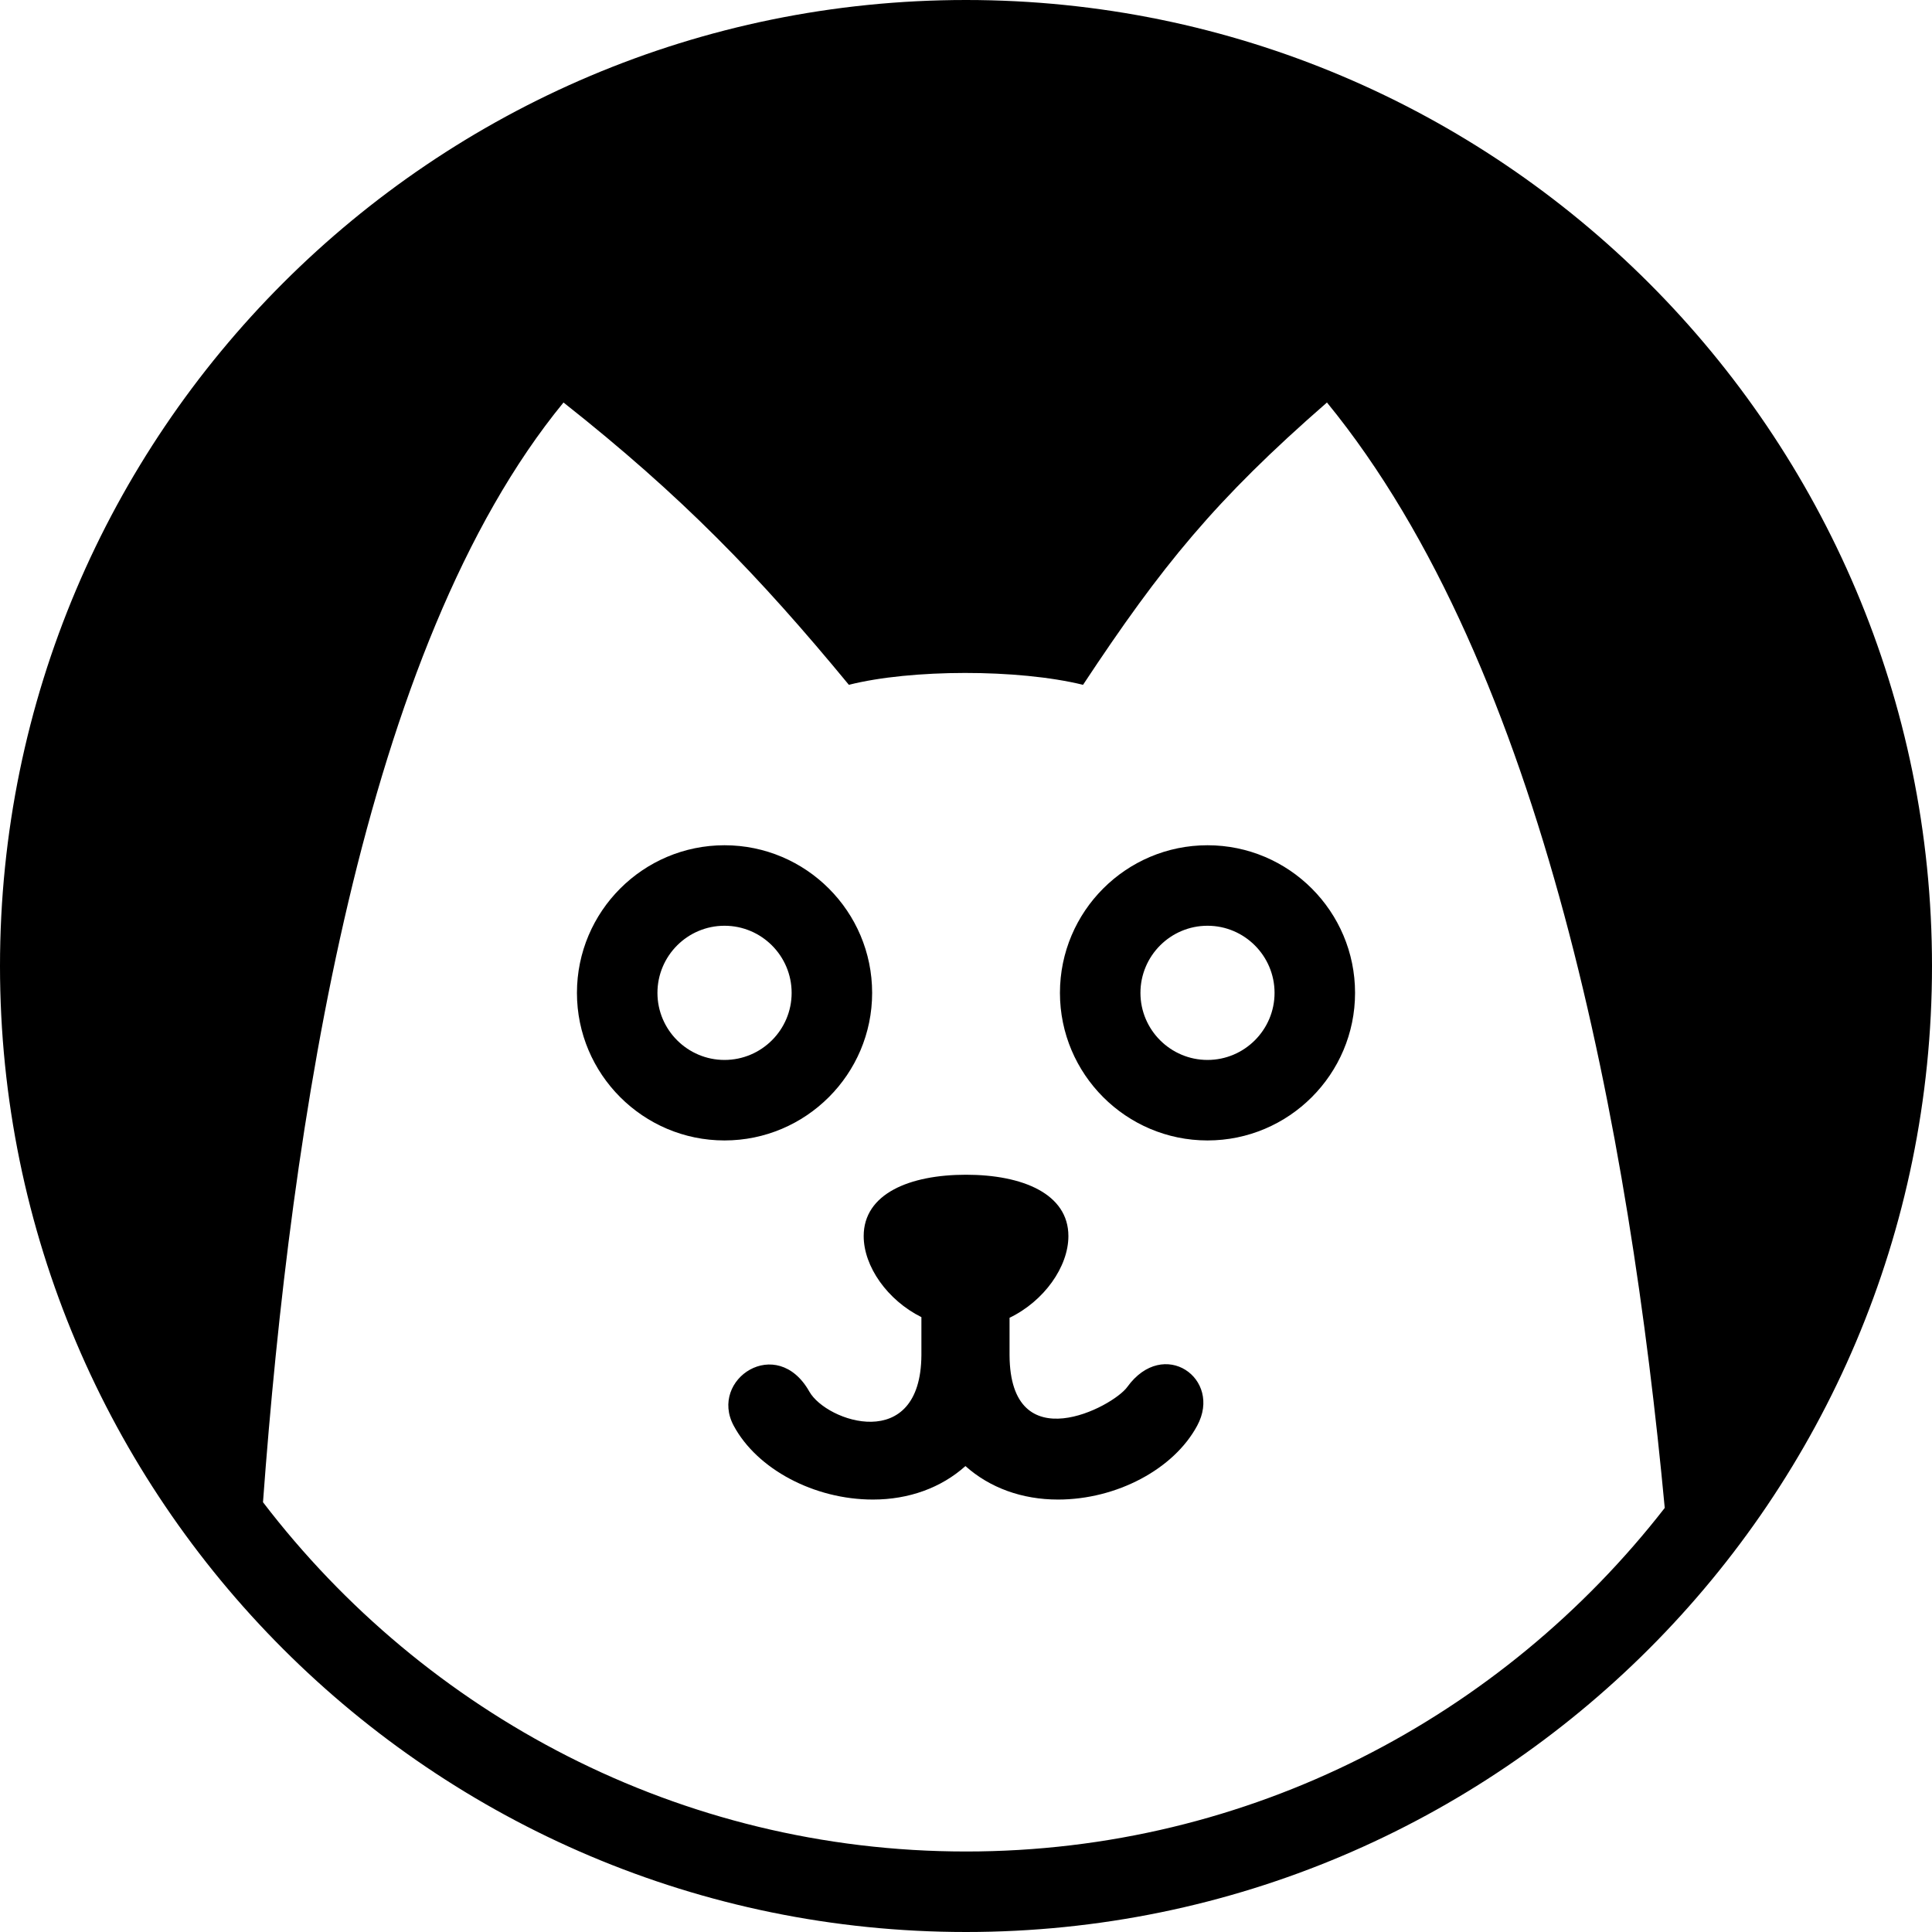
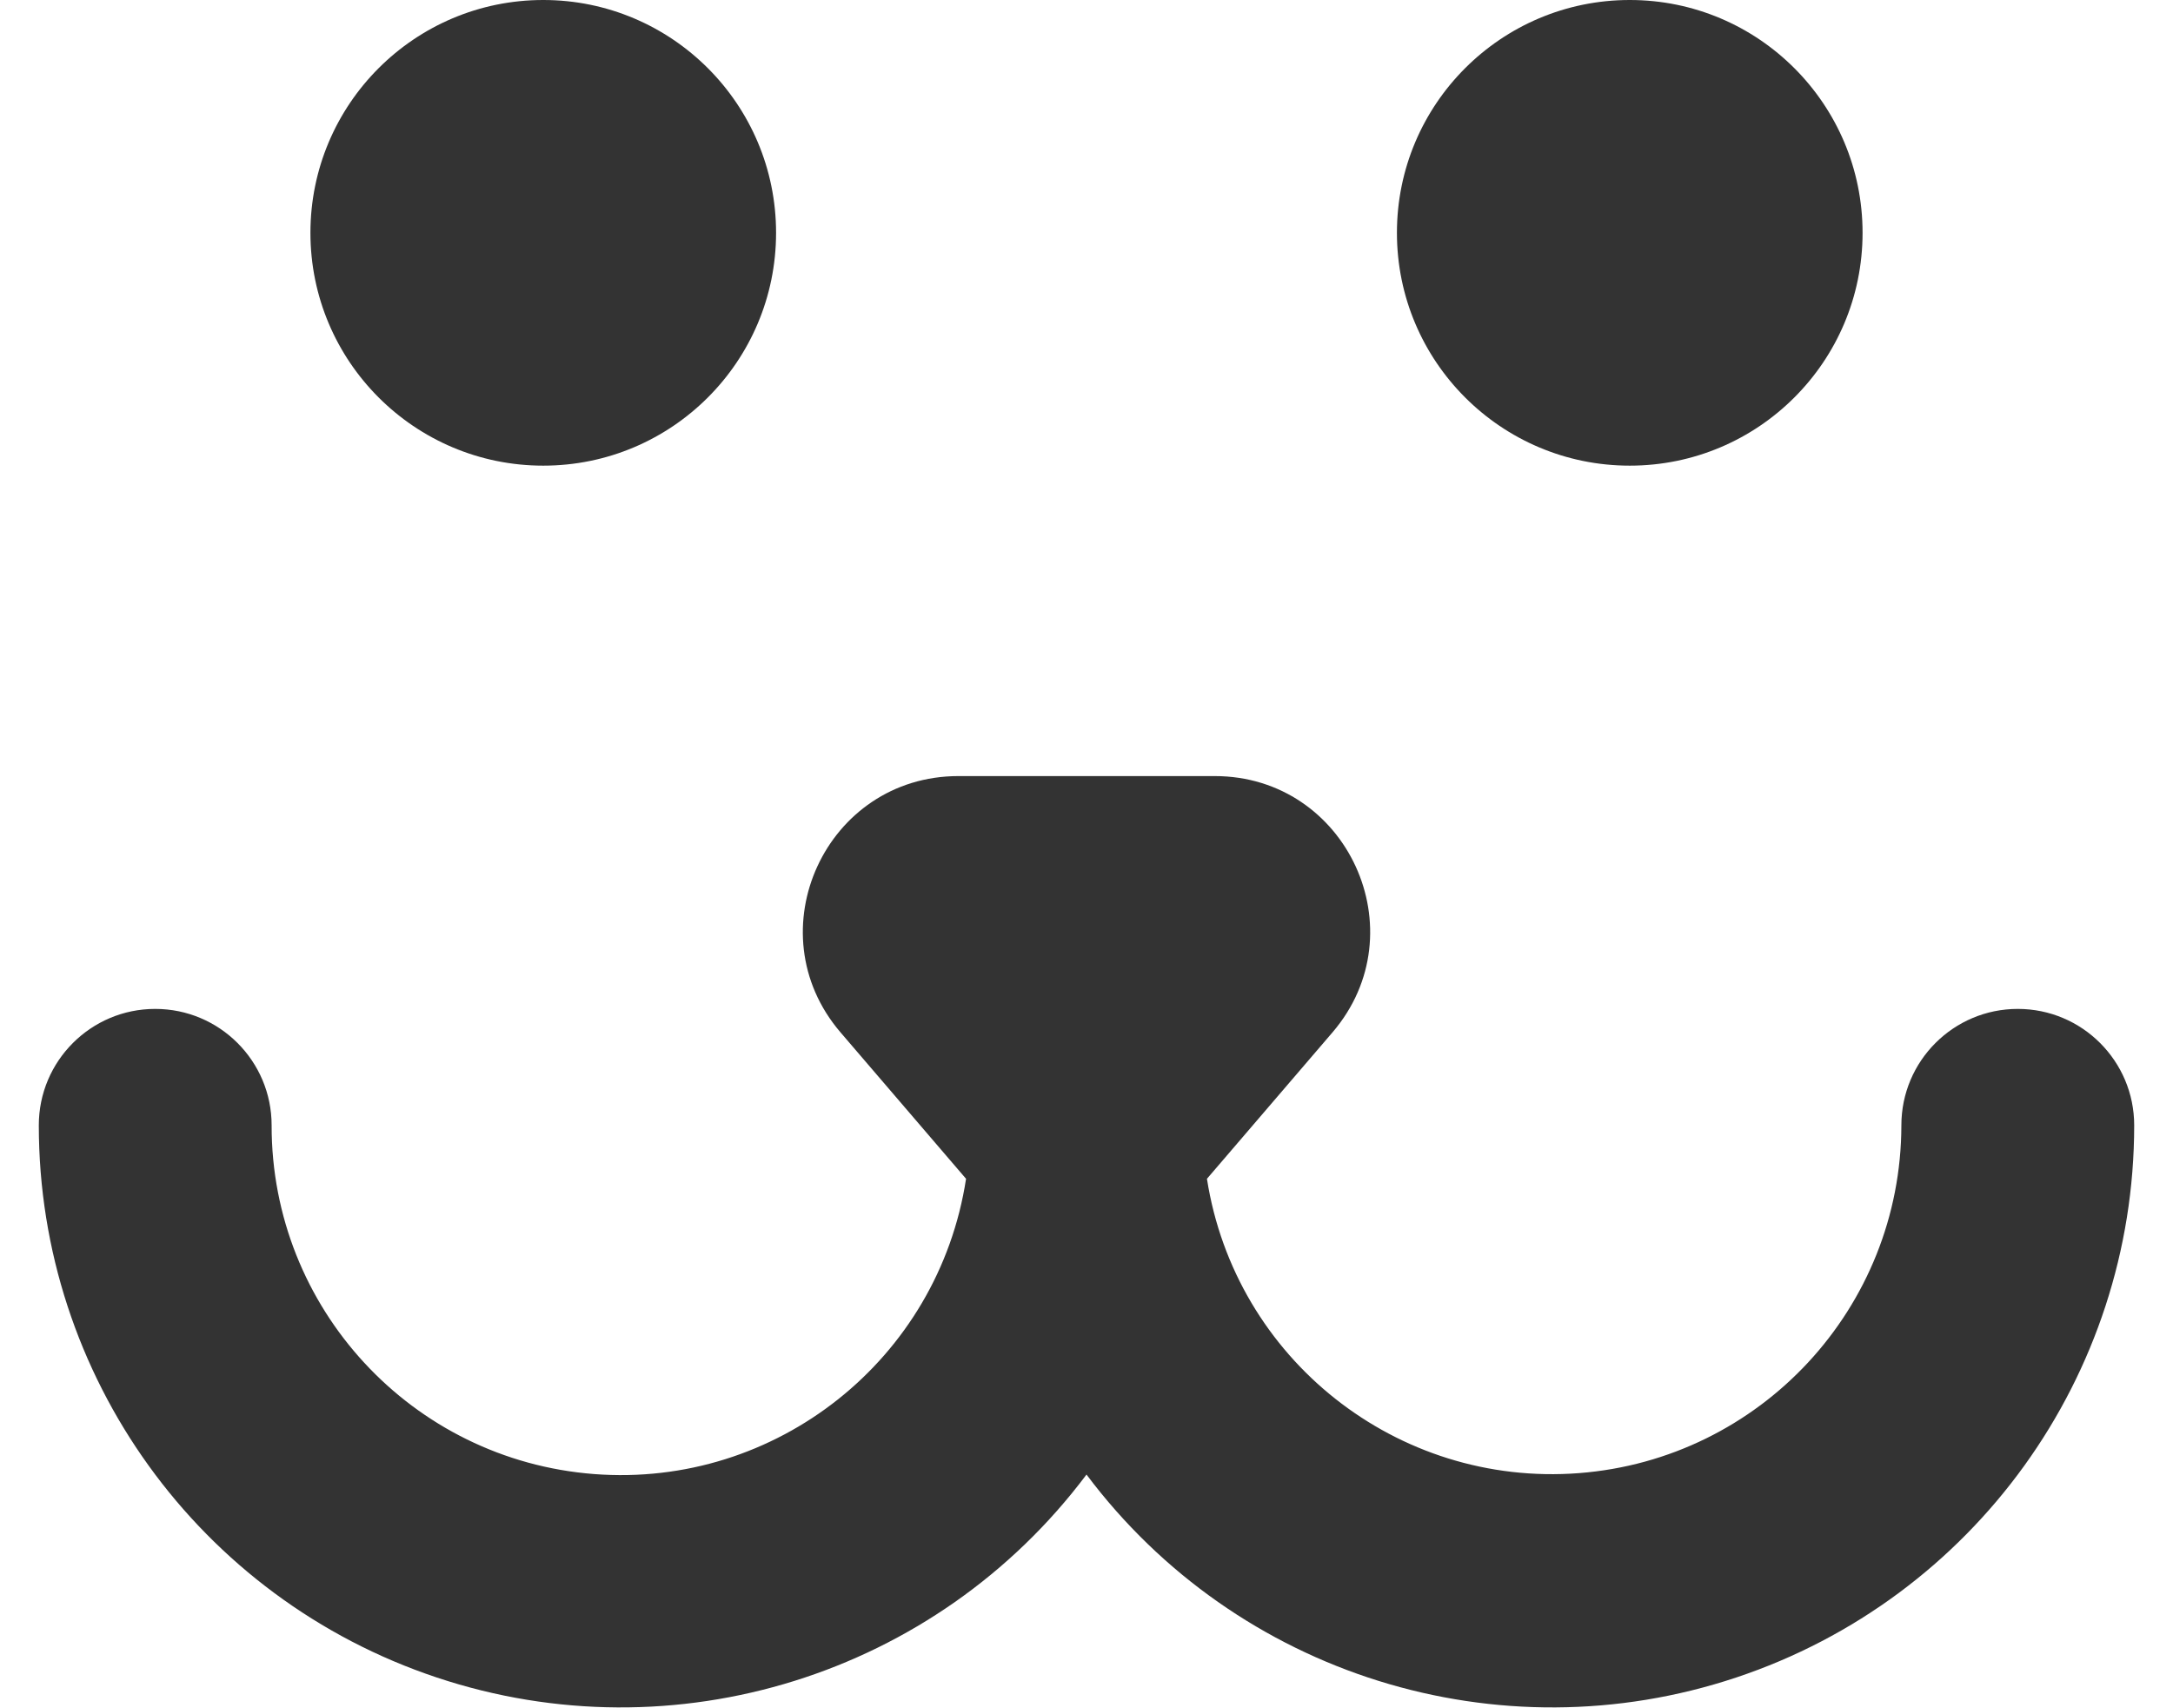
- <svg xmlns="http://www.w3.org/2000/svg" width="24" height="24" fill-rule="evenodd" clip-rule="evenodd" viewBox="0 0 24 24">
-   <path d="M14.003 17.23c-.178.247-1.456.922-1.462-.396v-.464c.43-.208.731-.634.731-1.015 0-.526-.571-.762-1.272-.762-.701 0-1.271.236-1.271.762 0 .377.294.796.717 1.007v.472c-.008 1.227-1.18.829-1.392.453-.404-.716-1.249-.153-.94.423.29.541 1.001.918 1.73.918.446 0 .848-.146 1.149-.416.302.27.703.416 1.15.416.727 0 1.439-.377 1.729-.918.316-.584-.417-1.105-.869-.48zm.997-5.73c-.459 0-.833.374-.833.834 0 .459.374.833.833.833.459 0 .833-.374.833-.833 0-.46-.374-.834-.833-.834zm0 2.667c-1.011 0-1.833-.823-1.833-1.833 0-1.012.822-1.834 1.833-1.834 1.011 0 1.833.822 1.833 1.834 0 1.01-.822 1.833-1.833 1.833zm-6-2.667c-.459 0-.833.374-.833.834 0 .459.374.833.833.833.46 0 .834-.374.834-.833 0-.46-.374-.834-.834-.834zm0 2.667c-1.011 0-1.833-.823-1.833-1.833 0-1.012.822-1.834 1.833-1.834 1.011 0 1.834.822 1.834 1.834 0 1.01-.823 1.833-1.834 1.833zm1.545-5.66c.772-.195 2.101-.198 2.909 0 .977-1.478 1.643-2.298 3.03-3.507 2.7 3.301 3.762 9.095 4.196 13.732-2.015 2.591-5.152 4.268-8.68 4.268-3.56 0-6.721-1.708-8.733-4.339.347-4.718 1.237-10.618 3.733-13.661 1.469 1.16 2.426 2.15 3.545 3.507zm1.455-8.507c-6.623 0-12 5.376-12 12 0 6.623 5.377 12 12 12s12-5.377 12-12c0-6.624-5.377-12-12-12z" />
+ <svg xmlns="http://www.w3.org/2000/svg" width="28" height="22" viewBox="0 0 28 22" fill="none">
+   <path fill-rule="evenodd" clip-rule="evenodd" d="M14 10h1.652c1.708 0 2.63 2.004 1.518 3.302l-1.618 1.887A4.501 4.501 0 0024.5 14.5a1.5 1.5 0 013 0A7.5 7.5 0 0114 19 7.5 7.5 0 01.5 14.5a1.5 1.5 0 013 0 4.5 4.5 0 008.948.689l-1.618-1.887C9.718 12.004 10.64 10 12.35 10H14z" fill="#333" />
+   <circle cx="21" cy="3" r="3" fill="#333" />
+   <circle cx="7" cy="3" r="3" fill="#333" />
</svg>
